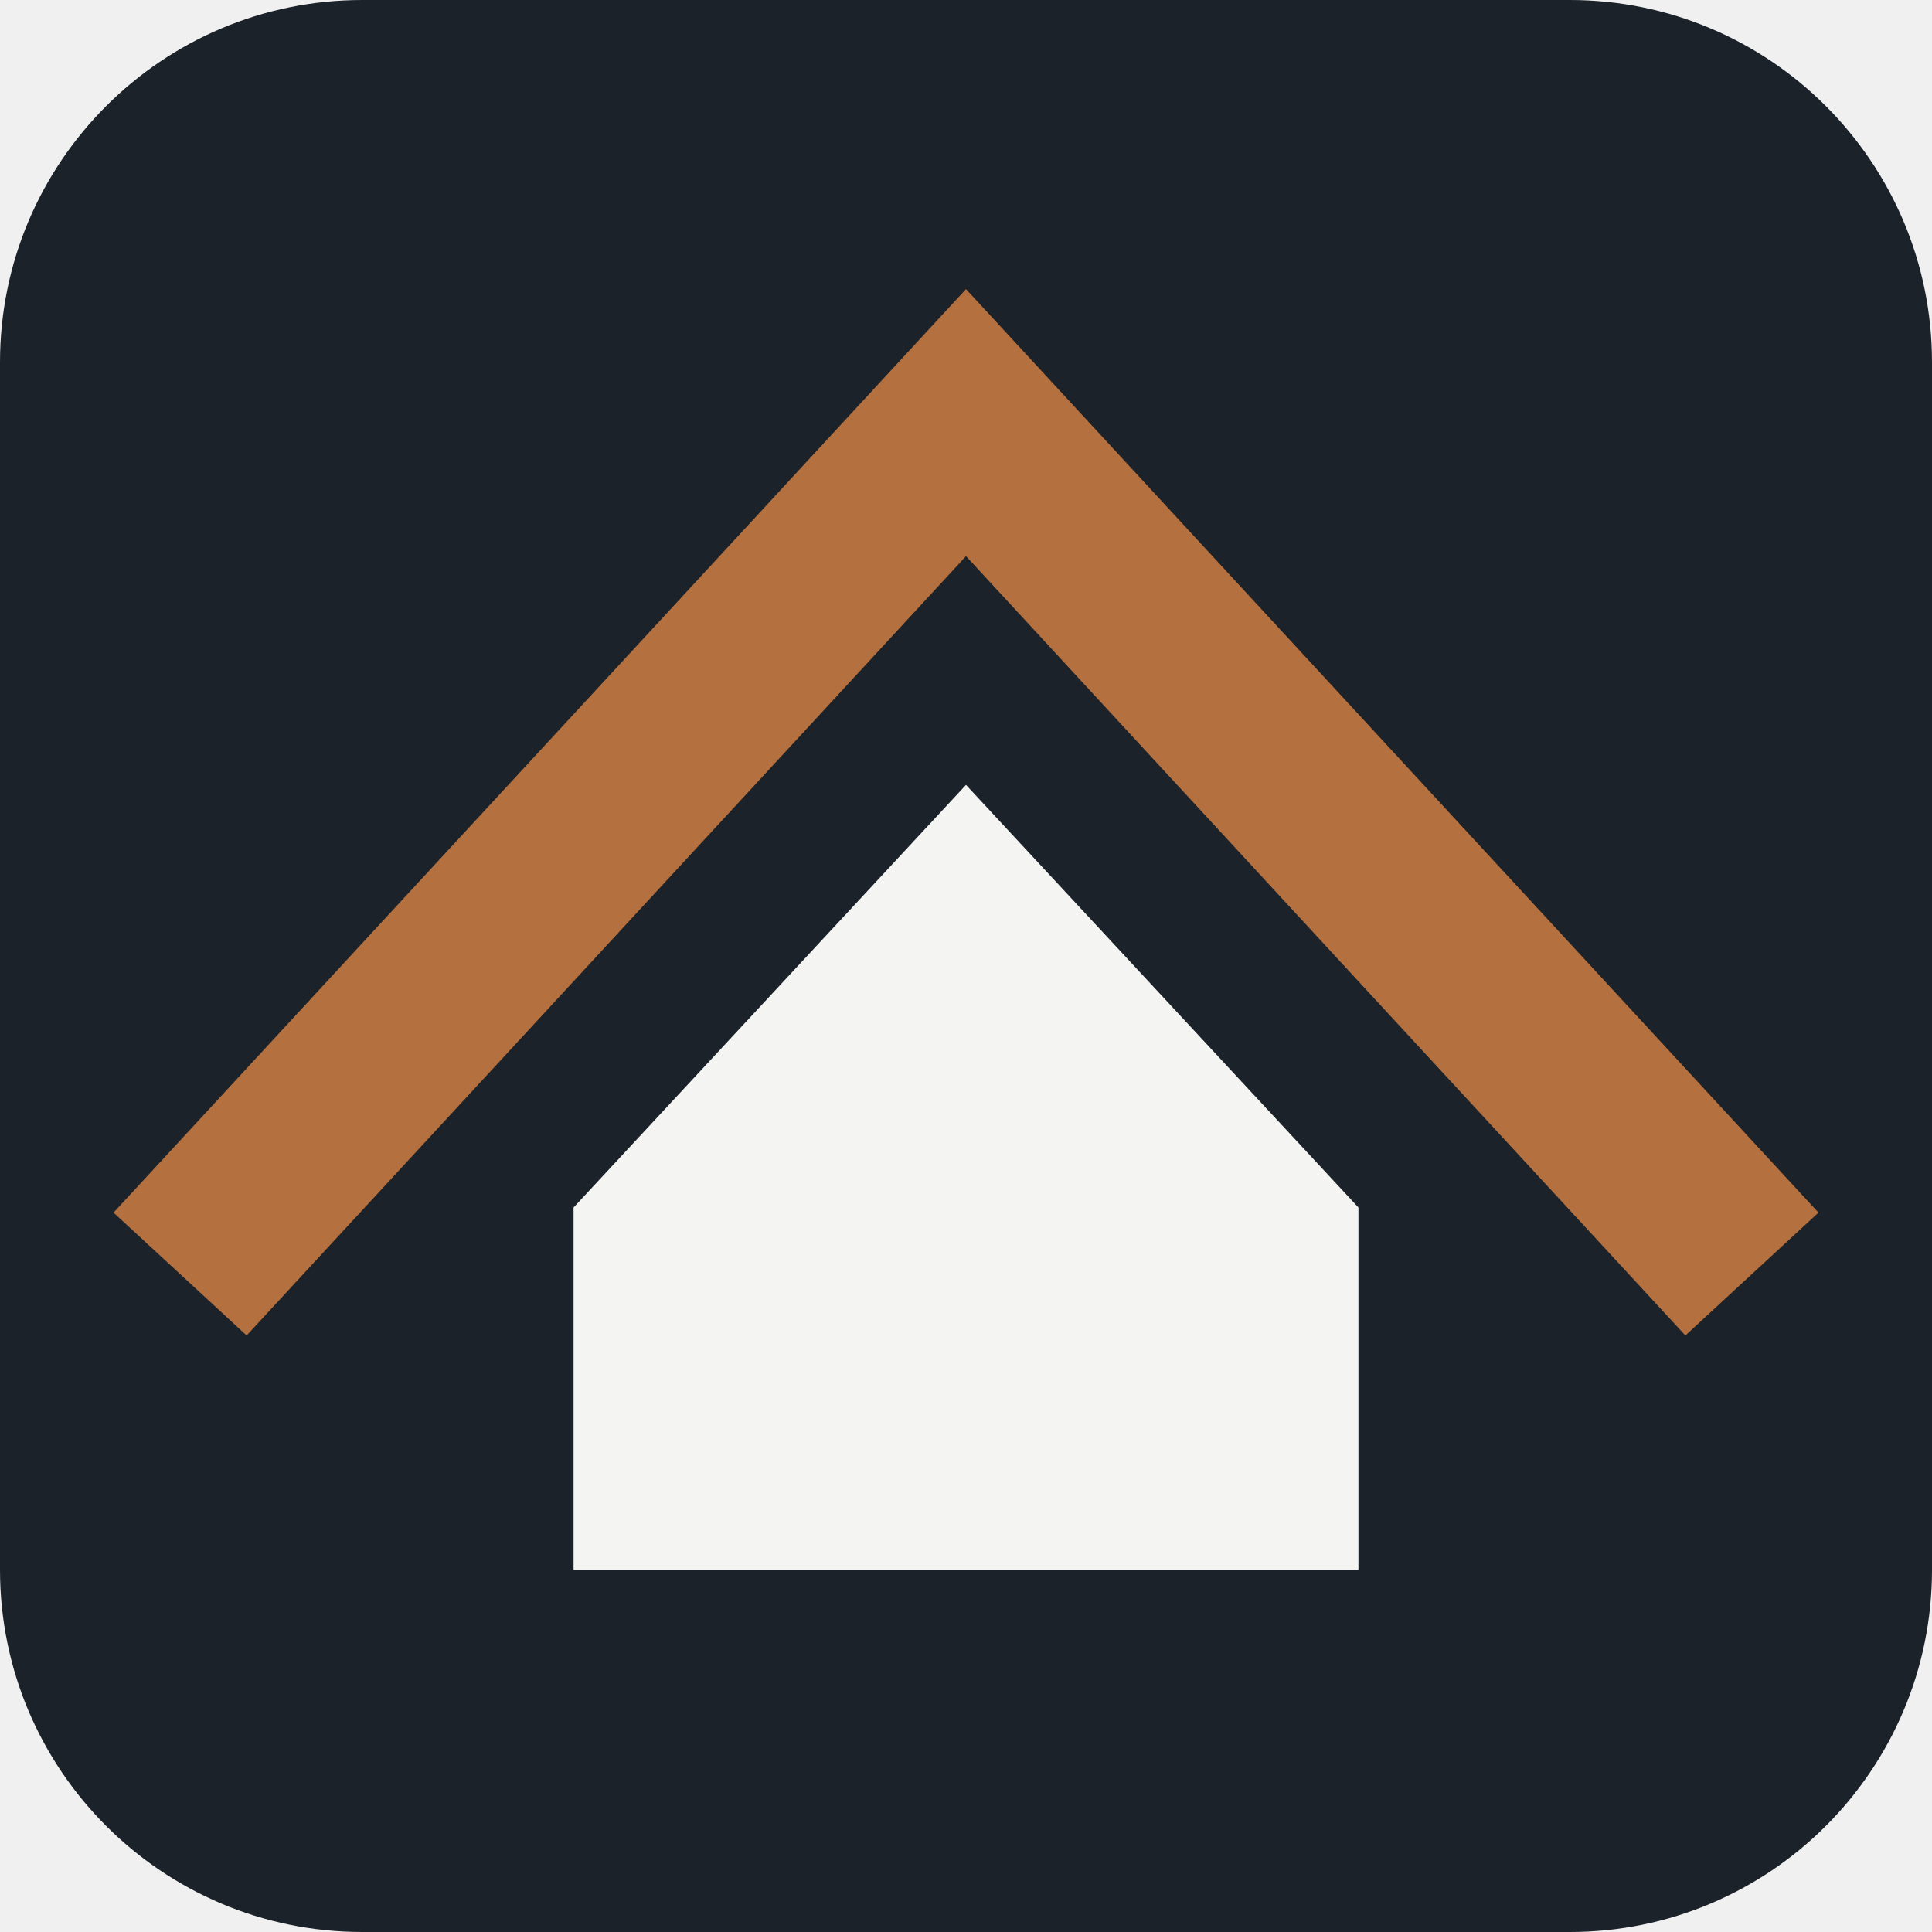
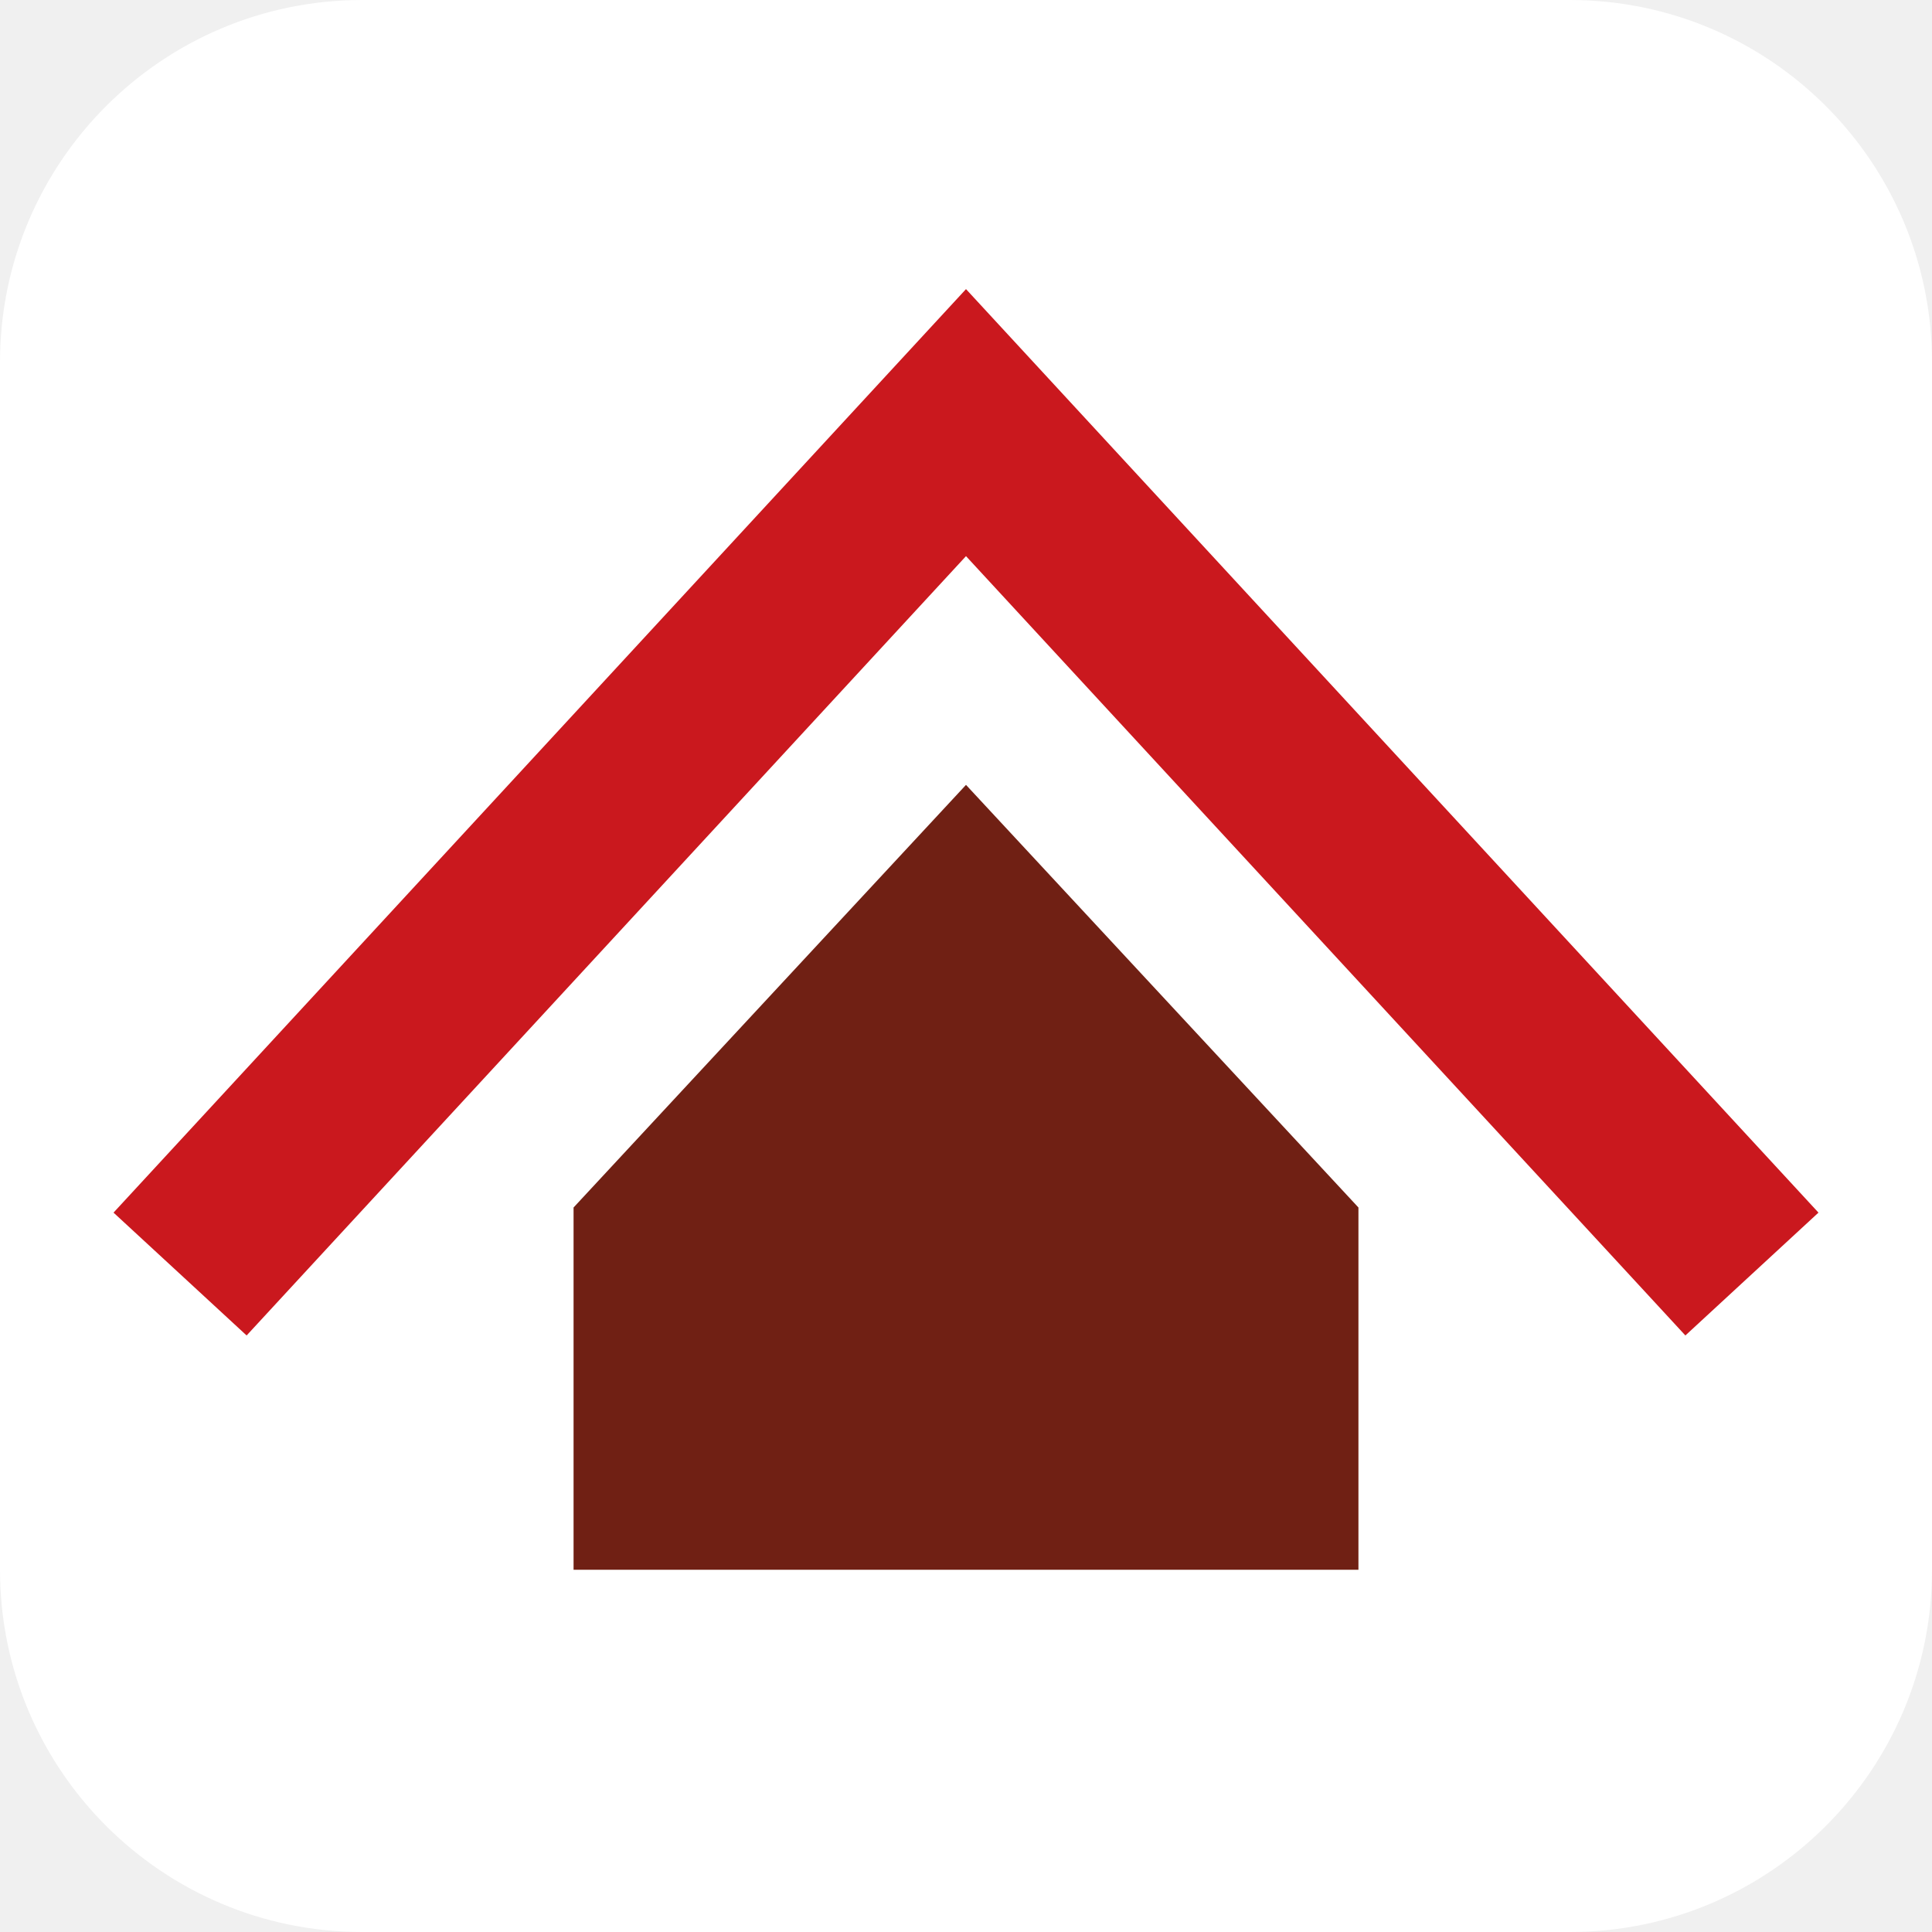
<svg xmlns="http://www.w3.org/2000/svg" viewBox="0 0 64 64">
-   <rect width="64" height="64" rx="12" fill="#1C2229" />
-   <path d="M8 40 L32 14 L56 40" fill="none" stroke="#B4703F" stroke-width="6" stroke-linecap="square" />
-   <path d="M19 40 L32 26 L45 40 L45 52 L19 52 Z" fill="#F4F5F3" />
+   <rect width="64" height="64" rx="12" fill="#FFFFFF" />
+   <path d="M8 40 L32 14 L56 40" fill="none" stroke="#CA181E" stroke-width="6" stroke-linecap="square" />
+   <path d="M19 40 L32 26 L45 40 L45 52 L19 52 Z" fill="#702014" />
</svg>
